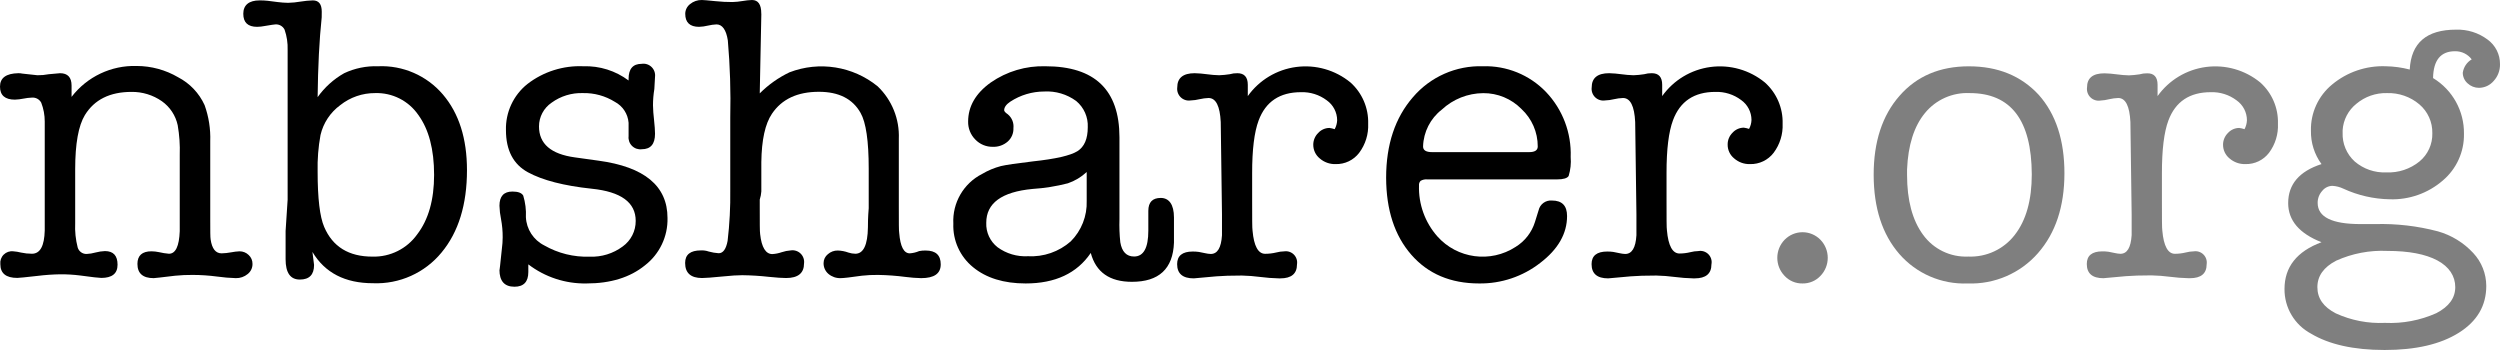
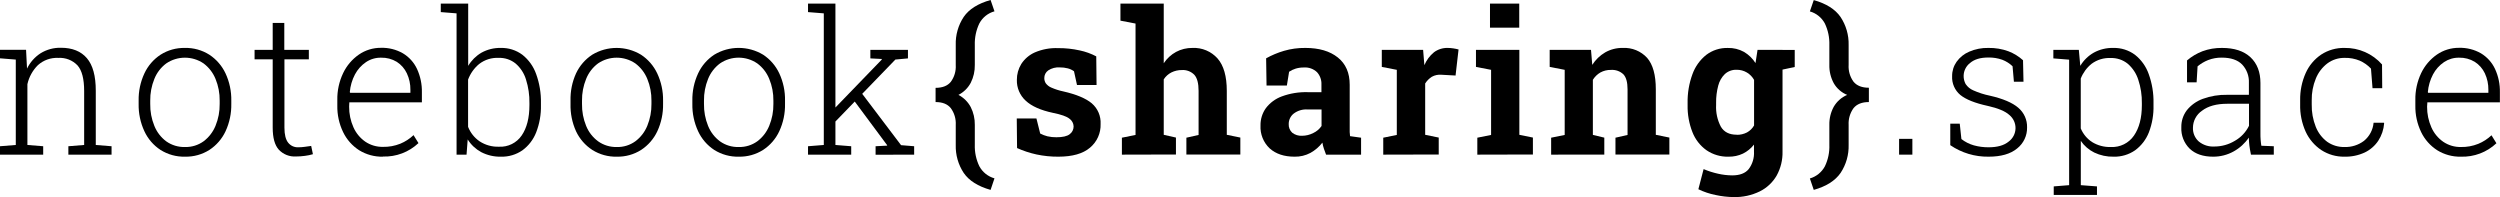
- <svg xmlns="http://www.w3.org/2000/svg" viewBox="0 0 442.58 61.92">
-   <path d="M13.82,26.35v2a14,14,0,0,1,11.52-5.47,14.56,14.56,0,0,1,7.35,2,10.42,10.42,0,0,1,4.68,4.93,17.15,17.15,0,0,1,1,6.41V49.93c0,2.07,0,3.29.07,3.67.24,1.64.89,2.45,1.94,2.45a10.36,10.36,0,0,0,1.69-.18,10.18,10.18,0,0,1,1.48-.18,2.3,2.3,0,0,1,1.62.65,2.08,2.08,0,0,1,.68,1.58,2.23,2.23,0,0,1-.86,1.8,3.16,3.16,0,0,1-2.09.72,30.47,30.47,0,0,1-3.31-.28,33.56,33.56,0,0,0-4.32-.29,29.08,29.08,0,0,0-3.1.14c-2.4.29-3.67.43-3.81.43q-2.88,0-2.88-2.52c0-1.48.83-2.23,2.49-2.23a6.68,6.68,0,0,1,1.33.15,11.78,11.78,0,0,0,1.76.28c1.17,0,1.81-1.32,1.91-4V38.63a25.37,25.37,0,0,0-.36-5.26,7,7,0,0,0-2.8-4.25,9.18,9.18,0,0,0-5.38-1.65q-5.73,0-8.25,4.1c-1.14,1.87-1.72,5.07-1.72,9.58v9.57A14.49,14.49,0,0,0,14.9,55a1.6,1.6,0,0,0,1.59,1.16,7,7,0,0,0,1.58-.26,7.59,7.59,0,0,1,1.66-.25c1.49,0,2.23.81,2.23,2.41s-1,2.34-2.88,2.34c-.38,0-1.63-.14-3.74-.43a27.14,27.14,0,0,0-3.53-.21,37.43,37.43,0,0,0-4,.28q-3.18.36-3.6.36c-2,0-3-.81-3-2.44A2.06,2.06,0,0,1,3.5,55.69a7.38,7.38,0,0,1,1.36.22,9.22,9.22,0,0,0,1.94.21C8.27,56.12,9,54.73,9.07,52V32.72a9.16,9.16,0,0,0-.62-3.34,1.71,1.71,0,0,0-1.65-.9,9,9,0,0,0-1.5.18,9.37,9.37,0,0,1-1.51.18q-2.64,0-2.64-2.31t3.24-2.37a2.92,2.92,0,0,1,.72.07l2.67.29a9.93,9.93,0,0,0,2-.18l2-.18C13.13,24.16,13.82,24.89,13.82,26.35Z" transform="translate(-1.15 -11.2)" />
-   <path d="M58.1,14.28q-.63,6-.72,14.12a14.5,14.5,0,0,1,4.7-4.24,13,13,0,0,1,6-1.23,14.26,14.26,0,0,1,11.48,5q4.26,5,4.26,13.39,0,9.15-4.5,14.58a14.92,14.92,0,0,1-12.13,5.44q-7.43,0-10.73-5.54c.19,1.39.29,2.16.29,2.3,0,1.73-.84,2.59-2.52,2.59s-2.52-1.2-2.52-3.6v-5l.36-5.54V20.05a9.93,9.93,0,0,0-.54-3.6,1.68,1.68,0,0,0-1.62-.93c-.15,0-.77.09-1.88.28a7.39,7.39,0,0,1-1.36.15c-1.64,0-2.45-.77-2.45-2.31s1-2.37,2.88-2.37a11.72,11.72,0,0,1,1.44.07l1.73.22a16.82,16.82,0,0,0,1.87.14,15.31,15.31,0,0,0,2.23-.22,16.43,16.43,0,0,1,2.16-.21c1.06,0,1.58.67,1.58,2ZM57.89,35.1a31.74,31.74,0,0,0-.51,6.48c0,4.75.39,8,1.16,9.79q2.25,5.27,8.56,5.26A9.41,9.41,0,0,0,75,52.7Q78,48.79,78,42.16q0-6.78-2.8-10.62a8.94,8.94,0,0,0-7.65-3.86,9.83,9.83,0,0,0-6.16,2.13A9.12,9.12,0,0,0,57.89,35.1Z" transform="translate(-1.15 -11.2)" />
-   <path d="M104.43,22.93a12.65,12.65,0,0,1,8,2.52v-.29c0-1.77.77-2.66,2.31-2.66a2.07,2.07,0,0,1,2.37,2.3q0,.43-.12,2.16a17.49,17.49,0,0,0-.24,2.88,25.13,25.13,0,0,0,.18,2.52q.18,1.66.18,2.52c0,1.83-.78,2.74-2.34,2.74a2.09,2.09,0,0,1-2.34-2.3V32.94A4.59,4.59,0,0,0,110,29.23a10.25,10.25,0,0,0-5.65-1.55,8.92,8.92,0,0,0-5.55,1.7,5.08,5.08,0,0,0-2.23,4.21q0,4.6,6.34,5.47l4.17.58q12.24,1.65,12.24,10.15a10.28,10.28,0,0,1-4,8.39q-3.94,3.2-10.33,3.2A16.44,16.44,0,0,1,94.68,58v1.36c0,1.73-.82,2.6-2.45,2.6-1.78,0-2.66-1-2.66-3,0,.34.14-.91.43-3.74a15.12,15.12,0,0,0,.14-2A16.69,16.69,0,0,0,89.85,50a13.49,13.49,0,0,1-.28-2.37c0-1.68.76-2.52,2.3-2.52,1,0,1.64.24,1.91.72a11.2,11.2,0,0,1,.47,3.81,5.9,5.9,0,0,0,3.24,5,15.15,15.15,0,0,0,8.06,2,9.17,9.17,0,0,0,5.83-1.8,5.52,5.52,0,0,0,2.31-4.54q0-4.89-7.78-5.69c-4.94-.52-8.71-1.5-11.3-2.91s-3.89-3.9-3.89-7.45a10.11,10.11,0,0,1,3.8-8.18A15.14,15.14,0,0,1,104.43,22.93Z" transform="translate(-1.15 -11.2)" />
-   <path d="M135.93,13.73l-.28,14A19,19,0,0,1,140.92,24a15.77,15.77,0,0,1,15.6,2.48,12.16,12.16,0,0,1,3.75,9.29v12c0,2.83,0,4.39.07,4.68.19,2.4.82,3.6,1.87,3.6a5.14,5.14,0,0,0,1.66-.4,5.1,5.1,0,0,1,1.15-.1c1.78,0,2.67.81,2.67,2.45s-1.16,2.44-3.46,2.44a25.76,25.76,0,0,1-2.74-.21,43.08,43.08,0,0,0-4.89-.36,23,23,0,0,0-2.88.14c-2,.29-3.27.43-3.75.43a3.19,3.19,0,0,1-2.16-.75,2.45,2.45,0,0,1-.86-1.91,2,2,0,0,1,.76-1.58,2.58,2.58,0,0,1,1.76-.65,6,6,0,0,1,1.87.36,4,4,0,0,0,1.23.21q2.16,0,2.23-4.68c0-.57,0-1.7.14-3.38v-7q0-7.35-1.44-9.87-2.1-3.74-7.38-3.74-5.7,0-8.31,3.89c-1.2,1.77-1.83,4.63-1.88,8.56v5.19a6,6,0,0,1-.28,1.44v1.37c0,2.73,0,4.32.07,4.75.25,2.35,1,3.53,2.15,3.53a6.1,6.1,0,0,0,1.66-.33,6.45,6.45,0,0,1,1.6-.32,2.06,2.06,0,0,1,2.36,2.3c0,1.73-1.06,2.59-3.18,2.59-.68,0-1.7-.07-3.05-.21a47.11,47.11,0,0,0-4.71-.29c-.82,0-2,.07-3.41.22-1.93.19-3.17.28-3.7.28q-3,0-3-2.67,0-2.22,2.79-2.22a3.64,3.64,0,0,1,1.39.2,8.84,8.84,0,0,0,1.76.3c.78,0,1.31-.73,1.58-2.19a68.35,68.35,0,0,0,.47-9V32A124.51,124.51,0,0,0,130,18.36c-.29-1.9-1-2.84-2-2.84a8.2,8.2,0,0,0-1.51.21,7.67,7.67,0,0,1-1.58.22c-1.63,0-2.45-.77-2.45-2.31a2.18,2.18,0,0,1,.86-1.72,3.18,3.18,0,0,1,2.09-.72c.24,0,1.06.07,2.45.21a27.17,27.17,0,0,0,2.95.15,12.49,12.49,0,0,0,1.8-.18,12.26,12.26,0,0,1,1.66-.18c1.1,0,1.65.79,1.65,2.38Z" transform="translate(-1.15 -11.2)" />
-   <path d="M201.53,61.09q-5.91,0-7.28-5.11c-2.44,3.6-6.29,5.4-11.52,5.4q-5.82,0-9.32-2.88a9.47,9.47,0,0,1-3.49-7.7A9.34,9.34,0,0,1,175,42a13.15,13.15,0,0,1,3.35-1.4c.93-.22,2.82-.49,5.65-.83q6-.64,7.88-1.8c1.23-.77,1.84-2.18,1.84-4.25a5.68,5.68,0,0,0-2.05-4.64A8.76,8.76,0,0,0,186,27.4a11,11,0,0,0-6,1.8c-.72.48-1.08,1-1.08,1.51,0,.19.21.43.64.72a2.78,2.78,0,0,1,1,2.45,3,3,0,0,1-1,2.37,3.77,3.77,0,0,1-2.63.94,4.17,4.17,0,0,1-3.13-1.3,4.37,4.37,0,0,1-1.26-3.17c0-2.68,1.33-5,4-6.91a16.16,16.16,0,0,1,9.69-2.88q13.09,0,13.1,12.57V50a29.31,29.31,0,0,0,.15,4.09c.28,1.68,1.1,2.52,2.44,2.52q2.52,0,2.52-4.58v-3.5c0-1.53.74-2.29,2.2-2.29s2.34,1.15,2.34,3.46v4.46Q208.72,61.1,201.53,61.09Zm-8-14.33V41.65a9.29,9.29,0,0,1-3.33,2,33.72,33.72,0,0,1-6.27,1q-8.19.78-8.18,6a5.22,5.22,0,0,0,2,4.32,8.33,8.33,0,0,0,5.36,1.59,10.61,10.61,0,0,0,7.6-2.63A9.67,9.67,0,0,0,193.53,46.76Z" transform="translate(-1.15 -11.2)" />
-   <path d="M222.05,26.21v2a12.55,12.55,0,0,1,18.18-2.41,9.43,9.43,0,0,1,3.13,7.3,8,8,0,0,1-1.59,5.15,5.06,5.06,0,0,1-4.17,2,4.08,4.08,0,0,1-2.81-1,3.11,3.11,0,0,1-1.15-2.44,2.92,2.92,0,0,1,.86-2.06,2.72,2.72,0,0,1,2-.9,4.84,4.84,0,0,1,.93.22,3.58,3.58,0,0,0,.44-1.58,4.35,4.35,0,0,0-1.84-3.53,7.18,7.18,0,0,0-4.57-1.44q-5.62,0-7.49,5-1.16,3.09-1.15,9.36v4.75c0,3.22,0,5,.07,5.4.24,2.74,1,4.1,2.23,4.1a8.45,8.45,0,0,0,2-.24,5.73,5.73,0,0,1,1.36-.19A2,2,0,0,1,230.76,58c0,1.66-1,2.48-2.94,2.48h-.29a30.79,30.79,0,0,1-3.27-.25,30.64,30.64,0,0,0-3.26-.25c-1.92,0-3.42.05-4.52.14l-4,.36q-2.94,0-2.94-2.52c0-1.48.92-2.23,2.76-2.23a7,7,0,0,1,1.09.07l1.09.22a5.54,5.54,0,0,0,1,.14c1.21,0,1.86-1.1,2-3.31V49.14l-.22-16.34c-.14-2.84-.86-4.25-2.16-4.25a8.27,8.27,0,0,0-1.58.21,7.66,7.66,0,0,1-1.59.22,2.07,2.07,0,0,1-2.37-2.3q0-2.52,3.09-2.52a19.1,19.1,0,0,1,2.16.18,19.1,19.1,0,0,0,2.16.18,15.54,15.54,0,0,0,1.88-.18,4.57,4.57,0,0,1,1.36-.18C221.42,24.16,222.05,24.84,222.05,26.21Z" transform="translate(-1.15 -11.2)" />
-   <path d="M279.21,39a8.9,8.9,0,0,1-.36,3.35c-.24.4-.93.61-2.08.61h-22.9a2,2,0,0,0-1.22.25,1,1,0,0,0-.29.83,13,13,0,0,0,3.24,9,10.73,10.73,0,0,0,13.86,1.87,7.93,7.93,0,0,0,3.42-4.39l.65-2.09a2.23,2.23,0,0,1,2.37-1.73c1.78,0,2.67.91,2.67,2.74q0,4.68-4.76,8.31A17.24,17.24,0,0,1,263,61.38q-7.56,0-12-5.08t-4.46-13.64q0-8.79,4.75-14.26a15.64,15.64,0,0,1,12.38-5.47,14.86,14.86,0,0,1,11.16,4.54A15.86,15.86,0,0,1,279.21,39Zm-26.13-1.87c0,.67.52,1,1.58,1h17.21c1,0,1.51-.33,1.51-1a9,9,0,0,0-2.88-6.63,9.38,9.38,0,0,0-6.77-2.81,10.87,10.87,0,0,0-7.34,2.92A8.56,8.56,0,0,0,253.08,37.12Z" transform="translate(-1.15 -11.2)" />
-   <path d="M295.41,26.21v2a12.55,12.55,0,0,1,18.18-2.41,9.41,9.41,0,0,1,3.14,7.3,8,8,0,0,1-1.59,5.15,5.09,5.09,0,0,1-4.17,2,4.06,4.06,0,0,1-2.81-1A3.11,3.11,0,0,1,307,36.76a2.88,2.88,0,0,1,.86-2.06,2.72,2.72,0,0,1,2-.9,4.84,4.84,0,0,1,.93.22,3.55,3.55,0,0,0,.43-1.58,4.34,4.34,0,0,0-1.83-3.53,7.19,7.19,0,0,0-4.57-1.44q-5.62,0-7.49,5-1.16,3.09-1.15,9.36v4.75c0,3.22,0,5,.07,5.4.24,2.74,1,4.1,2.23,4.1a8.37,8.37,0,0,0,1.94-.24,5.87,5.87,0,0,1,1.37-.19A2,2,0,0,1,304.13,58c0,1.66-1,2.48-2.95,2.48h-.28a30.79,30.79,0,0,1-3.27-.25,30.83,30.83,0,0,0-3.26-.25c-1.92,0-3.42.05-4.52.14l-4,.36q-2.94,0-2.94-2.52c0-1.48.92-2.23,2.76-2.23a7.11,7.11,0,0,1,1.09.07l1.09.22a5.58,5.58,0,0,0,1,.14c1.21,0,1.87-1.1,2-3.31V49.14l-.22-16.34c-.14-2.84-.86-4.25-2.16-4.25a8.17,8.17,0,0,0-1.58.21,7.75,7.75,0,0,1-1.59.22,2.07,2.07,0,0,1-2.37-2.3q0-2.52,3.09-2.52a19.1,19.1,0,0,1,2.16.18,19.1,19.1,0,0,0,2.16.18,15.25,15.25,0,0,0,1.87-.18,4.64,4.64,0,0,1,1.37-.18C294.79,24.16,295.41,24.84,295.41,26.21Z" transform="translate(-1.15 -11.2)" />
-   <path d="M320.25,61.38a4.21,4.21,0,0,1-3.16-1.33,4.6,4.6,0,0,1,0-6.41,4.43,4.43,0,0,1,6.33,0,4.6,4.6,0,0,1,0,6.41A4.24,4.24,0,0,1,320.25,61.38Z" transform="translate(-1.15 -11.2)" style="opacity:0.5" />
-   <path d="M349.49,61.38a15.23,15.23,0,0,1-12.1-5.22q-4.53-5.22-4.54-14t4.58-14q4.56-5.22,12.27-5.22T362.08,28q4.55,5.12,4.54,13.9t-4.68,14.11A15.76,15.76,0,0,1,349.49,61.38Zm.36-33.7a9.65,9.65,0,0,0-7.92,3.53q-2.9,3.52-3.17,10v.94q0,6.77,2.84,10.62a9.35,9.35,0,0,0,8,3.85,9.87,9.87,0,0,0,8.24-3.85q3-3.86,3-10.7Q360.79,27.68,349.85,27.68Z" transform="translate(-1.15 -11.2)" style="opacity:0.5" />
-   <path d="M383.11,26.21v2a12.55,12.55,0,0,1,18.18-2.41,9.4,9.4,0,0,1,3.13,7.3,8,8,0,0,1-1.58,5.15,5.1,5.1,0,0,1-4.18,2,4.09,4.09,0,0,1-2.81-1,3.11,3.11,0,0,1-1.15-2.44,2.92,2.92,0,0,1,.86-2.06,2.72,2.72,0,0,1,2-.9,4.87,4.87,0,0,1,.94.22,3.69,3.69,0,0,0,.43-1.58,4.32,4.32,0,0,0-1.84-3.53,7.18,7.18,0,0,0-4.57-1.44q-5.61,0-7.49,5-1.16,3.09-1.15,9.36v4.75c0,3.22,0,5,.07,5.4.24,2.74,1,4.1,2.23,4.1a8.38,8.38,0,0,0,1.95-.24,5.8,5.8,0,0,1,1.37-.19,2,2,0,0,1,2.3,2.27c0,1.66-1,2.48-2.94,2.48h-.29a30.46,30.46,0,0,1-3.26-.25,30.79,30.79,0,0,0-3.27-.25c-1.91,0-3.42.05-4.52.14l-4,.36q-2.94,0-2.94-2.52c0-1.48.92-2.23,2.76-2.23a7,7,0,0,1,1.09.07l1.09.22a5.54,5.54,0,0,0,1,.14c1.21,0,1.86-1.1,2-3.31V49.14l-.22-16.34c-.14-2.84-.86-4.25-2.16-4.25a8.27,8.27,0,0,0-1.58.21A7.67,7.67,0,0,1,373,29a2.07,2.07,0,0,1-2.38-2.3c0-1.68,1-2.52,3.1-2.52a19.1,19.1,0,0,1,2.16.18,19.1,19.1,0,0,0,2.16.18,15.6,15.6,0,0,0,1.87-.18,4.6,4.6,0,0,1,1.37-.18C382.48,24.16,383.11,24.84,383.11,26.21Z" transform="translate(-1.15 -11.2)" style="opacity:0.5" />
-   <path d="M423.5,22.93a17.93,17.93,0,0,1,4.25.58q.36-7.07,8.21-7.06a8.81,8.81,0,0,1,5.54,1.73,5.32,5.32,0,0,1,2.23,4.39,4.23,4.23,0,0,1-1.11,2.95A3.45,3.45,0,0,1,440,26.75a2.94,2.94,0,0,1-2-.79,2.5,2.5,0,0,1-.86-1.88,3.28,3.28,0,0,1,1.58-2.37,3.61,3.61,0,0,0-2.95-1.44q-3.81,0-3.89,4.75a11.34,11.34,0,0,1,5.47,9.86,10.57,10.57,0,0,1-3.75,8.28,13.65,13.65,0,0,1-9.38,3.32A20.43,20.43,0,0,1,416,44.6a5.17,5.17,0,0,0-1.95-.5,2.36,2.36,0,0,0-1.8.9,3.11,3.11,0,0,0-.8,2.12q0,3.75,7.58,3.75h2.6a39.38,39.38,0,0,1,11.12,1.29A13.55,13.55,0,0,1,439,56a8.55,8.55,0,0,1,2.3,5.82c0,3.49-1.61,6.25-4.86,8.29s-7.62,3.05-13.14,3.05-9.85-1-13-2.88a8.88,8.88,0,0,1-4.72-7.92q0-5.84,6.55-8.28-5.89-2.31-5.9-6.92,0-5,5.9-6.91a9.68,9.68,0,0,1-1.87-5.9A10.27,10.27,0,0,1,414,26.17,14,14,0,0,1,423.5,22.93Zm.29,32.69a19.8,19.8,0,0,0-9.07,1.73q-3.32,1.73-3.32,4.68c0,2,1.08,3.51,3.25,4.64a18.86,18.86,0,0,0,8.71,1.69,20,20,0,0,0,9.1-1.72c2.24-1.16,3.35-2.69,3.35-4.61s-1.05-3.59-3.16-4.72S427.58,55.62,423.79,55.62Zm-.07-27.94a8.09,8.09,0,0,0-5.4,1.88,6.51,6.51,0,0,0-2.45,4.68v.43A6.55,6.55,0,0,0,418,39.78a8.05,8.05,0,0,0,5.62,1.94,8.67,8.67,0,0,0,5.86-1.94,6.26,6.26,0,0,0,2.27-5,6.51,6.51,0,0,0-2.3-5.11A8.47,8.47,0,0,0,423.72,27.68Z" transform="translate(-1.15 -11.2)" style="opacity:0.5" />
+ <svg xmlns="http://www.w3.org/2000/svg" viewBox="0 0 907.59 71.51">
+   <path d="M2.88,61.59V58.54l5.73-.46v-31l-5.73-.46v-3.1h9.46l.35,6.83a13.84,13.84,0,0,1,4.92-5.56,13.52,13.52,0,0,1,7.39-2q6.18,0,9.42,3.78t3.23,11.83V58.08l5.73.46v3.05H27.7V58.54l5.73-.46V38.5q0-6.61-2.42-9.32a8.85,8.85,0,0,0-6.93-2.71,10.29,10.29,0,0,0-7.45,2.64A14,14,0,0,0,12.83,36V58.08l5.73.46v3.05Z" transform="translate(-2.88 -5.45)" />
+   <path d="M70.08,62.33a16,16,0,0,1-8.91-2.44A16.24,16.24,0,0,1,55.3,53.1a22.5,22.5,0,0,1-2.09-9.93V42A22.41,22.41,0,0,1,55.3,32.1a16.37,16.37,0,0,1,5.87-6.79A15.85,15.85,0,0,1,70,22.85a15.91,15.91,0,0,1,8.88,2.46,16.51,16.51,0,0,1,5.87,6.77A22.52,22.52,0,0,1,86.85,42v1.16a22.64,22.64,0,0,1-2.09,9.95,16.38,16.38,0,0,1-5.87,6.77A15.86,15.86,0,0,1,70.08,62.33Zm0-3.51a11,11,0,0,0,6.72-2.08,13.33,13.33,0,0,0,4.32-5.62,20.09,20.09,0,0,0,1.51-7.95V42a20,20,0,0,0-1.51-7.91,13.23,13.23,0,0,0-4.34-5.62,12.06,12.06,0,0,0-13.54,0,13,13,0,0,0-4.32,5.62A20.17,20.17,0,0,0,57.42,42v1.16a20.17,20.17,0,0,0,1.5,8,13.06,13.06,0,0,0,4.32,5.61A11.22,11.22,0,0,0,70.08,58.82Z" transform="translate(-2.88 -5.45)" />
+   <path d="M110.31,62.26a7.89,7.89,0,0,1-6.22-2.48c-1.48-1.65-2.21-4.32-2.21-8V27H95.3V23.55h6.58V13.78h4.21v9.77H115V27h-8.86V51.79c0,2.53.46,4.35,1.36,5.46a4.38,4.38,0,0,0,3.6,1.67,16.81,16.81,0,0,0,2.36-.16l2.39-.33.63,3a17.32,17.32,0,0,1-2.88.6A25.18,25.18,0,0,1,110.31,62.26Z" transform="translate(-2.88 -5.45)" />
+   <path d="M141.9,62.33A15.73,15.73,0,0,1,133.28,60a16.16,16.16,0,0,1-5.83-6.58,21.22,21.22,0,0,1-2.11-9.68V41.77A21.64,21.64,0,0,1,127.45,32a17.15,17.15,0,0,1,5.71-6.73,13.92,13.92,0,0,1,8-2.46,15.16,15.16,0,0,1,8,2,13.05,13.05,0,0,1,5.1,5.64,19.35,19.35,0,0,1,1.78,8.56v3.58H129.7l-.07,1.55a18,18,0,0,0,1.56,7.52,12.56,12.56,0,0,0,4.29,5.21,11.09,11.09,0,0,0,6.42,1.9,16.07,16.07,0,0,0,6.31-1.15,15.74,15.74,0,0,0,4.8-3.11l1.79,2.89a17.93,17.93,0,0,1-12.9,4.88ZM130,39.13h21.87V38.07a13.54,13.54,0,0,0-1.29-6,10,10,0,0,0-3.65-4.17,10.49,10.49,0,0,0-5.72-1.51A9.5,9.5,0,0,0,135.75,28a12.36,12.36,0,0,0-4,4.46,16.75,16.75,0,0,0-1.88,6.42Z" transform="translate(-2.88 -5.45)" />
+   <path d="M184.8,62.33a14.89,14.89,0,0,1-7.22-1.65,13.16,13.16,0,0,1-4.91-4.61l-.42,5.52h-3.62V10.3l-5.73-.46V6.75h9.95V29.36a13.59,13.59,0,0,1,4.83-4.79,13.89,13.89,0,0,1,7-1.72,12.61,12.61,0,0,1,7.84,2.48,15.5,15.5,0,0,1,5,7,29.29,29.29,0,0,1,1.74,10.58v.74a25.62,25.62,0,0,1-1.74,9.88,14.66,14.66,0,0,1-5,6.5A13,13,0,0,1,184.8,62.33ZM184,58.71a9.36,9.36,0,0,0,8.28-4.09q2.8-4.09,2.8-11v-.74a26.84,26.84,0,0,0-1.25-8.58,12.44,12.44,0,0,0-3.73-5.76,9.25,9.25,0,0,0-6.17-2.08,10.71,10.71,0,0,0-7.12,2.24,13.43,13.43,0,0,0-4,5.64V51.5A11.41,11.41,0,0,0,177,56.76,12,12,0,0,0,184,58.71Z" transform="translate(-2.88 -5.45)" />
+   <path d="M226.83,62.33a16,16,0,0,1-8.91-2.44A16.34,16.34,0,0,1,212,53.1,22.64,22.64,0,0,1,210,43.17V42A22.55,22.55,0,0,1,212,32.1a16.46,16.46,0,0,1,5.88-6.79,17.17,17.17,0,0,1,17.71,0,16.53,16.53,0,0,1,5.88,6.77A22.52,22.52,0,0,1,243.6,42v1.16a22.64,22.64,0,0,1-2.09,9.95,16.4,16.4,0,0,1-5.88,6.77A15.81,15.81,0,0,1,226.83,62.33Zm0-3.51a10.94,10.94,0,0,0,6.71-2.08,13.27,13.27,0,0,0,4.33-5.62,20.26,20.26,0,0,0,1.51-7.95V42a20.17,20.17,0,0,0-1.51-7.91,13.23,13.23,0,0,0-4.34-5.62,12.06,12.06,0,0,0-13.54,0,13,13,0,0,0-4.32,5.62,20.17,20.17,0,0,0-1.5,7.91v1.16a20.17,20.17,0,0,0,1.5,8A13,13,0,0,0,220,56.74,11.22,11.22,0,0,0,226.83,58.82Z" transform="translate(-2.88 -5.45)" />
+   <path d="M271.1,62.33a16,16,0,0,1-8.91-2.44,16.24,16.24,0,0,1-5.87-6.79,22.64,22.64,0,0,1-2.09-9.93V42a22.55,22.55,0,0,1,2.09-9.91,16.37,16.37,0,0,1,5.87-6.79,17.19,17.19,0,0,1,17.72,0,16.43,16.43,0,0,1,5.87,6.77A22.38,22.38,0,0,1,287.87,42v1.16a22.5,22.5,0,0,1-2.09,9.95,16.31,16.31,0,0,1-5.87,6.77A15.84,15.84,0,0,1,271.1,62.33Zm0-3.51a11,11,0,0,0,6.72-2.08,13.25,13.25,0,0,0,4.32-5.62,20.09,20.09,0,0,0,1.51-7.95V42a20,20,0,0,0-1.51-7.91,13.07,13.07,0,0,0-4.34-5.62,12,12,0,0,0-13.53,0,13.05,13.05,0,0,0-4.33,5.62A20.35,20.35,0,0,0,258.45,42v1.16a20.35,20.35,0,0,0,1.49,8,13.08,13.08,0,0,0,4.33,5.61A11.17,11.17,0,0,0,271.1,58.82Z" transform="translate(-2.88 -5.45)" />
+   <path d="M296.22,61.59V58.54l5.73-.46V10.3l-5.73-.46V6.75h9.95V58.08l5.73.46v3.05ZM305.75,50l-1.51-3.52L323,27.07l0-.21-4.15-.21v-3.1H332.5v3.1l-4.57.42Zm15,11.63V58.54l4.19-.22,0-.17-12.62-17,2.39-3.2L330,58.15l4.75.39v3.05Z" transform="translate(-2.88 -5.45)" />
+   <path d="M362.5,74.39q-6.86-1.94-9.75-6.15a17.51,17.51,0,0,1-2.9-10.2v-7.2a9.44,9.44,0,0,0-1.8-6.14c-1.19-1.46-3-2.2-5.52-2.2V37.34q3.74,0,5.52-2.17a9.32,9.32,0,0,0,1.8-6.13V21.8a17.51,17.51,0,0,1,2.9-10.22q2.89-4.2,9.75-6.13l1.41,4.11a8.87,8.87,0,0,0-5.5,4.41,17,17,0,0,0-1.64,7.83V29a13.81,13.81,0,0,1-1.47,6.5,10.44,10.44,0,0,1-4.47,4.4,10.64,10.64,0,0,1,4.47,4.44,13.82,13.82,0,0,1,1.47,6.46V58a16.76,16.76,0,0,0,1.64,7.79,9,9,0,0,0,5.5,4.41Z" transform="translate(-2.88 -5.45)" />
+   <path d="M387.09,62.33a36.86,36.86,0,0,1-7.93-.81,36.17,36.17,0,0,1-7.05-2.32L372,48.45h7.14l1.37,5.48a12.11,12.11,0,0,0,2.62,1,13.83,13.83,0,0,0,3.25.35c2.3,0,3.91-.37,4.85-1.12a3.47,3.47,0,0,0,1.41-2.82,3.54,3.54,0,0,0-1.5-2.79q-1.48-1.22-6-2.13Q378.44,45,375.24,42a9.84,9.84,0,0,1-3.2-7.56,10.82,10.82,0,0,1,1.6-5.76,11.31,11.31,0,0,1,4.89-4.19A19.52,19.52,0,0,1,387,22.92a34.91,34.91,0,0,1,7.86.83,23.25,23.25,0,0,1,6,2.16l.11,10.41h-7.1l-1.09-5a6.81,6.81,0,0,0-2.24-1.05,11.13,11.13,0,0,0-2.9-.35A6.74,6.74,0,0,0,383.44,31,3.34,3.34,0,0,0,382,33.82a3.46,3.46,0,0,0,.51,1.83,4.75,4.75,0,0,0,2,1.58,22.16,22.16,0,0,0,4.4,1.41q7.06,1.61,10.3,4.3a9.26,9.26,0,0,1,3.23,7.54,10.7,10.7,0,0,1-3.85,8.58Q394.76,62.33,387.09,62.33Z" transform="translate(-2.88 -5.45)" />
+   <path d="M410.17,61.59V55.44l4.95-1V14l-5.48-1.05V6.75h15.72V28.41a12.68,12.68,0,0,1,4.44-4.1,12.34,12.34,0,0,1,6-1.46,11.48,11.48,0,0,1,9.09,3.82q3.36,3.81,3.36,11.79V54.39l4.92,1v6.15H433.58V55.44l4.43-1v-16c0-2.74-.51-4.69-1.55-5.84a5.8,5.8,0,0,0-4.53-1.72,8.34,8.34,0,0,0-3.78.86,7.18,7.18,0,0,0-2.79,2.52V54.39l4.43,1v6.15Z" transform="translate(-2.88 -5.45)" />
+   <path d="M472.83,62.33q-5.65,0-9-3A10.64,10.64,0,0,1,460.49,51a10.47,10.47,0,0,1,1.95-6.29,12.81,12.81,0,0,1,5.77-4.26,25.13,25.13,0,0,1,9.4-1.54h5V36.11a6.23,6.23,0,0,0-1.6-4.45,6.28,6.28,0,0,0-4.8-1.71,9.87,9.87,0,0,0-2.95.41,8.93,8.93,0,0,0-2.39,1.14l-.81,5h-7.38l-.15-9.88A31.69,31.69,0,0,1,469,23.91a26.5,26.5,0,0,1,7.77-1.06q7.45,0,11.78,3.46t4.32,9.9V51.89c0,.52,0,1,0,1.53a11.48,11.48,0,0,0,.13,1.46l4,.56v6.15H484.29c-.26-.65-.51-1.36-.77-2.11a12.34,12.34,0,0,1-.56-2.25,14.36,14.36,0,0,1-4.31,3.71A11.66,11.66,0,0,1,472.83,62.33Zm2.74-7.59a8.94,8.94,0,0,0,4.08-1,7.45,7.45,0,0,0,3-2.55v-6h-5.06a7.5,7.5,0,0,0-5.12,1.55,4.8,4.8,0,0,0-1.74,3.72A4,4,0,0,0,472,53.63,5.3,5.3,0,0,0,475.57,54.74Z" transform="translate(-2.88 -5.45)" />
+   <path d="M505.05,61.59V55.44l4.92-1V30.8l-5.45-1.06V23.55h15l.39,4.72.07.84a12.06,12.06,0,0,1,3.48-4.68,8,8,0,0,1,5-1.58,13.4,13.4,0,0,1,2,.16,15.48,15.48,0,0,1,1.93.4l-1.09,9.46-5.09-.28a6.07,6.07,0,0,0-3.54.74,8,8,0,0,0-2.4,2.42V54.39l4.92,1v6.15Z" transform="translate(-2.88 -5.45)" />
+   <path d="M539.2,61.59V55.44l5-1V30.8l-5.49-1.06V23.55h15.75V54.39l4.92,1v6.15Zm4.6-46.09V6.75h10.62V15.5Z" transform="translate(-2.88 -5.45)" />
+   <path d="M566,61.59V55.44l4.92-1V30.8l-5.45-1.06V23.55h15l.46,5.45a13.88,13.88,0,0,1,4.69-4.53A12.48,12.48,0,0,1,592,22.85a11.21,11.21,0,0,1,8.86,3.62Q604,30.1,604,37.83V54.39l4.92,1v6.15H589.35V55.44l4.39-1V37.86q0-3.82-1.51-5.43a5.94,5.94,0,0,0-4.5-1.6,7.65,7.65,0,0,0-3.85.93,7.79,7.79,0,0,0-2.73,2.66v20l4.15,1v6.15Z" transform="translate(-2.88 -5.45)" />
+   <path d="M632.25,77a32.58,32.58,0,0,1-6.47-.74,25.84,25.84,0,0,1-6.33-2.11l1.9-7.31a29.75,29.75,0,0,0,5.22,1.67,23.76,23.76,0,0,0,5.15.61q4.13,0,6-2.28a9.63,9.63,0,0,0,1.92-6.37V57.94a11.55,11.55,0,0,1-4,3.27,11.73,11.73,0,0,1-5.24,1.12,13.52,13.52,0,0,1-8-2.34,14.55,14.55,0,0,1-5.1-6.55,25.41,25.41,0,0,1-1.76-9.81v-.74a28.82,28.82,0,0,1,1.76-10.51,15.82,15.82,0,0,1,5-7,12.46,12.46,0,0,1,7.84-2.52,11.52,11.52,0,0,1,5.87,1.43,12.34,12.34,0,0,1,4.18,4.06l.74-4.79H650V60.47a17.15,17.15,0,0,1-2.13,8.72,14.51,14.51,0,0,1-6.1,5.73A20.54,20.54,0,0,1,632.25,77Zm1.09-22.61a7.79,7.79,0,0,0,3.76-.86A6.65,6.65,0,0,0,639.67,51V34.45a7.22,7.22,0,0,0-2.59-2.67,7.12,7.12,0,0,0-3.7-1,6.06,6.06,0,0,0-4.29,1.53,9,9,0,0,0-2.43,4.22,23.18,23.18,0,0,0-.77,6.31v.74a15.22,15.22,0,0,0,1.72,7.86Q629.34,54.36,633.34,54.35ZM648.67,31l-4.47-7.42h10.23v6.19Z" transform="translate(-2.88 -5.45)" />
+   <path d="M661.34,74.39l-1.41-4.15a9.06,9.06,0,0,0,5.45-4.41A16.63,16.63,0,0,0,667,58v-7.2a13.16,13.16,0,0,1,1.59-6.58,10.32,10.32,0,0,1,4.88-4.32,9.91,9.91,0,0,1-4.88-4.26A13.26,13.26,0,0,1,667,29V21.8A16.89,16.89,0,0,0,665.38,14a8.93,8.93,0,0,0-5.45-4.41l1.41-4.11q6.82,1.93,9.72,6.13A17.58,17.58,0,0,1,674,21.8V29a9.37,9.37,0,0,0,1.79,6.13q1.8,2.17,5.56,2.17V42.5c-2.51,0-4.36.74-5.56,2.2A9.5,9.5,0,0,0,674,50.84V58a17.58,17.58,0,0,1-2.9,10.2Q668.17,72.46,661.34,74.39Z" transform="translate(-2.88 -5.45)" />
+   <path d="M692.32,61.59V55.86h4.82v5.73Z" transform="translate(-2.88 -5.45)" />
+   <path d="M724.79,62.33a24,24,0,0,1-13.89-4.18l0-7.81h3.44l.6,5.59a13.1,13.1,0,0,0,4.53,2.29,19.65,19.65,0,0,0,5.35.7c3.19,0,5.61-.69,7.28-2.07a6.12,6.12,0,0,0,.26-9.65q-2.24-2.06-7.93-3.32-6.82-1.49-9.86-3.94a8.33,8.33,0,0,1-3-6.86,8.88,8.88,0,0,1,1.62-5.2,10.85,10.85,0,0,1,4.58-3.67,16.62,16.62,0,0,1,7-1.36A20.07,20.07,0,0,1,732,24.06a16.89,16.89,0,0,1,5.31,3.26l.17,7.8H734l-.49-5.62a11.26,11.26,0,0,0-3.69-2.34,14.16,14.16,0,0,0-5.14-.83q-4.29,0-6.61,2a6,6,0,0,0-2.32,4.62,6.07,6.07,0,0,0,.72,3,6.26,6.26,0,0,0,2.78,2.3,28.78,28.78,0,0,0,6,1.93q7.13,1.62,10.33,4.38a9,9,0,0,1,3.2,7.15,9.47,9.47,0,0,1-3.6,7.63Q731.57,62.34,724.79,62.33Z" transform="translate(-2.88 -5.45)" />
+   <path d="M748.46,76.22v-3.1l5.59-.45V27.11l-5.73-.46v-3.1h9.25l.53,5.81a13.41,13.41,0,0,1,4.9-4.8,14.06,14.06,0,0,1,7.08-1.71,12.69,12.69,0,0,1,7.86,2.48,15.46,15.46,0,0,1,5,7,29.29,29.29,0,0,1,1.74,10.58v.74A25.62,25.62,0,0,1,783,53.51a14.73,14.73,0,0,1-5,6.5,13.05,13.05,0,0,1-7.79,2.32,15.45,15.45,0,0,1-7.05-1.51,12.76,12.76,0,0,1-4.87-4.22V72.67l5.87.45v3.1Zm20.74-17.4a9.57,9.57,0,0,0,8.39-4.15q2.86-4.16,2.86-11v-.74a25.59,25.59,0,0,0-1.3-8.54,12.84,12.84,0,0,0-3.81-5.79,9.4,9.4,0,0,0-6.21-2.09,10.78,10.78,0,0,0-6.94,2.11,12.93,12.93,0,0,0-3.92,5.35V52.07A10.94,10.94,0,0,0,762.35,57,12.23,12.23,0,0,0,769.2,58.82Z" transform="translate(-2.88 -5.45)" />
+   <path d="M806.31,62.33q-5.41,0-8.47-2.88a10.21,10.21,0,0,1-3.06-7.81,9.85,9.85,0,0,1,2-6.17,13.26,13.26,0,0,1,5.78-4.13,24.29,24.29,0,0,1,8.88-1.47h7.87V35.51a9.11,9.11,0,0,0-2.44-6.63q-2.45-2.5-7.37-2.51a13.18,13.18,0,0,0-5,.89,14.21,14.21,0,0,0-3.82,2.27l-.35,5.8h-3.48V27.39a19.19,19.19,0,0,1,5.59-3.33,19.76,19.76,0,0,1,7.1-1.21q6.72,0,10.34,3.38t3.62,9.35V53.93c0,.75,0,1.49.07,2.23s.13,1.47.25,2.2l4.53.18v3.05h-8.29c-.29-1.38-.48-2.49-.58-3.34s-.17-1.79-.2-2.84a16.08,16.08,0,0,1-5.48,5A15.08,15.08,0,0,1,806.31,62.33Zm.49-3.69a14.29,14.29,0,0,0,7.4-2.06,12.7,12.7,0,0,0,5.15-5.46v-8h-7.91q-5.84,0-9.14,2.52a7.51,7.51,0,0,0-3.3,6.17,6.33,6.33,0,0,0,2.11,5A8.15,8.15,0,0,0,806.8,58.64Z" transform="translate(-2.88 -5.45)" />
+   <path d="M854,62.33a14.88,14.88,0,0,1-8.38-2.39,16.13,16.13,0,0,1-5.7-6.68,22.76,22.76,0,0,1-2-9.95V41.84a23.25,23.25,0,0,1,2-9.85,15.94,15.94,0,0,1,5.61-6.71A14.92,14.92,0,0,1,854,22.85a17.77,17.77,0,0,1,13.64,6l.07,8.61h-3.52l-.56-7.1a12.53,12.53,0,0,0-4.11-2.9,13.37,13.37,0,0,0-5.42-1,10.27,10.27,0,0,0-6.29,2,13.06,13.06,0,0,0-4.2,5.5,19.92,19.92,0,0,0-1.49,7.93v1.47a20.86,20.86,0,0,0,1.47,8.14,12.58,12.58,0,0,0,4.15,5.43A10.5,10.5,0,0,0,854,58.82a11.14,11.14,0,0,0,7.1-2.24A9.6,9.6,0,0,0,864.58,50h3.76l.07.21a13.4,13.4,0,0,1-2.13,6.33,12.25,12.25,0,0,1-4.92,4.27A16.52,16.52,0,0,1,854,62.33Z" transform="translate(-2.88 -5.45)" />
+   <path d="M896.3,62.33A15.68,15.68,0,0,1,887.69,60a16.18,16.18,0,0,1-5.84-6.58,21.35,21.35,0,0,1-2.11-9.68V41.77A21.78,21.78,0,0,1,881.85,32a17.24,17.24,0,0,1,5.71-6.73,14,14,0,0,1,8-2.46,15.18,15.18,0,0,1,8,2,13.09,13.09,0,0,1,5.09,5.64,19.22,19.22,0,0,1,1.78,8.56v3.58H884.1L884,44.19a18.16,18.16,0,0,0,1.57,7.52,12.56,12.56,0,0,0,4.29,5.21,11.06,11.06,0,0,0,6.41,1.9,16,16,0,0,0,6.31-1.15,15.51,15.51,0,0,0,4.8-3.11l1.79,2.89a17.93,17.93,0,0,1-12.9,4.88Zm-11.92-23.2h21.87V38.07a13.68,13.68,0,0,0-1.28-6,10,10,0,0,0-3.66-4.17,10.48,10.48,0,0,0-5.71-1.51A9.53,9.53,0,0,0,890.15,28a12.36,12.36,0,0,0-4,4.46,16.93,16.93,0,0,0-1.88,6.42Z" transform="translate(-2.88 -5.45)" />
</svg>
